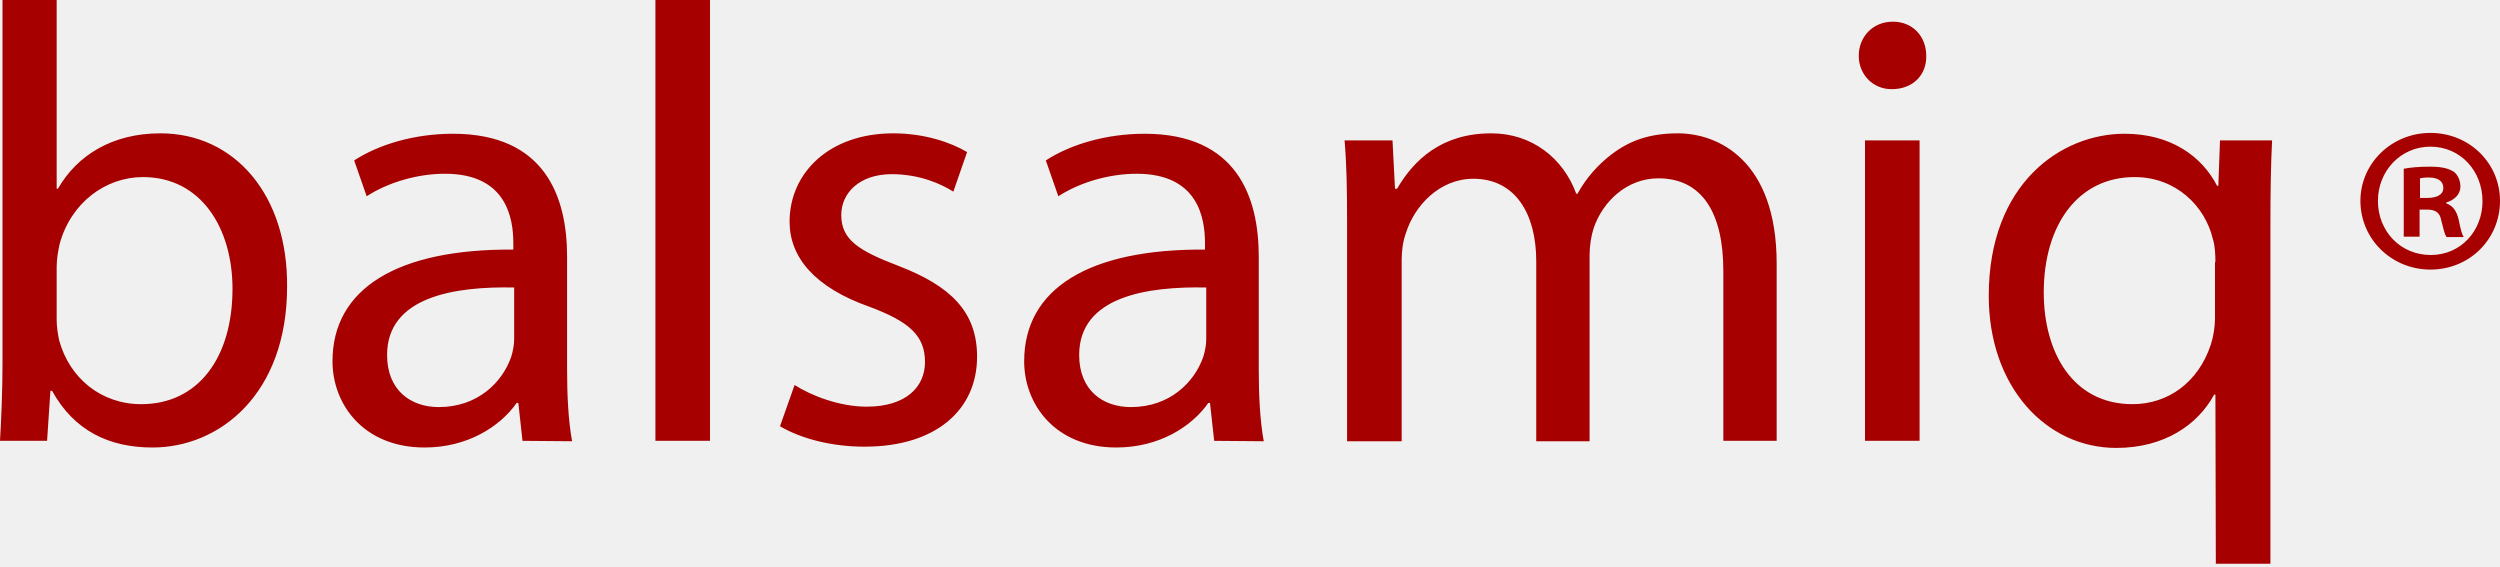
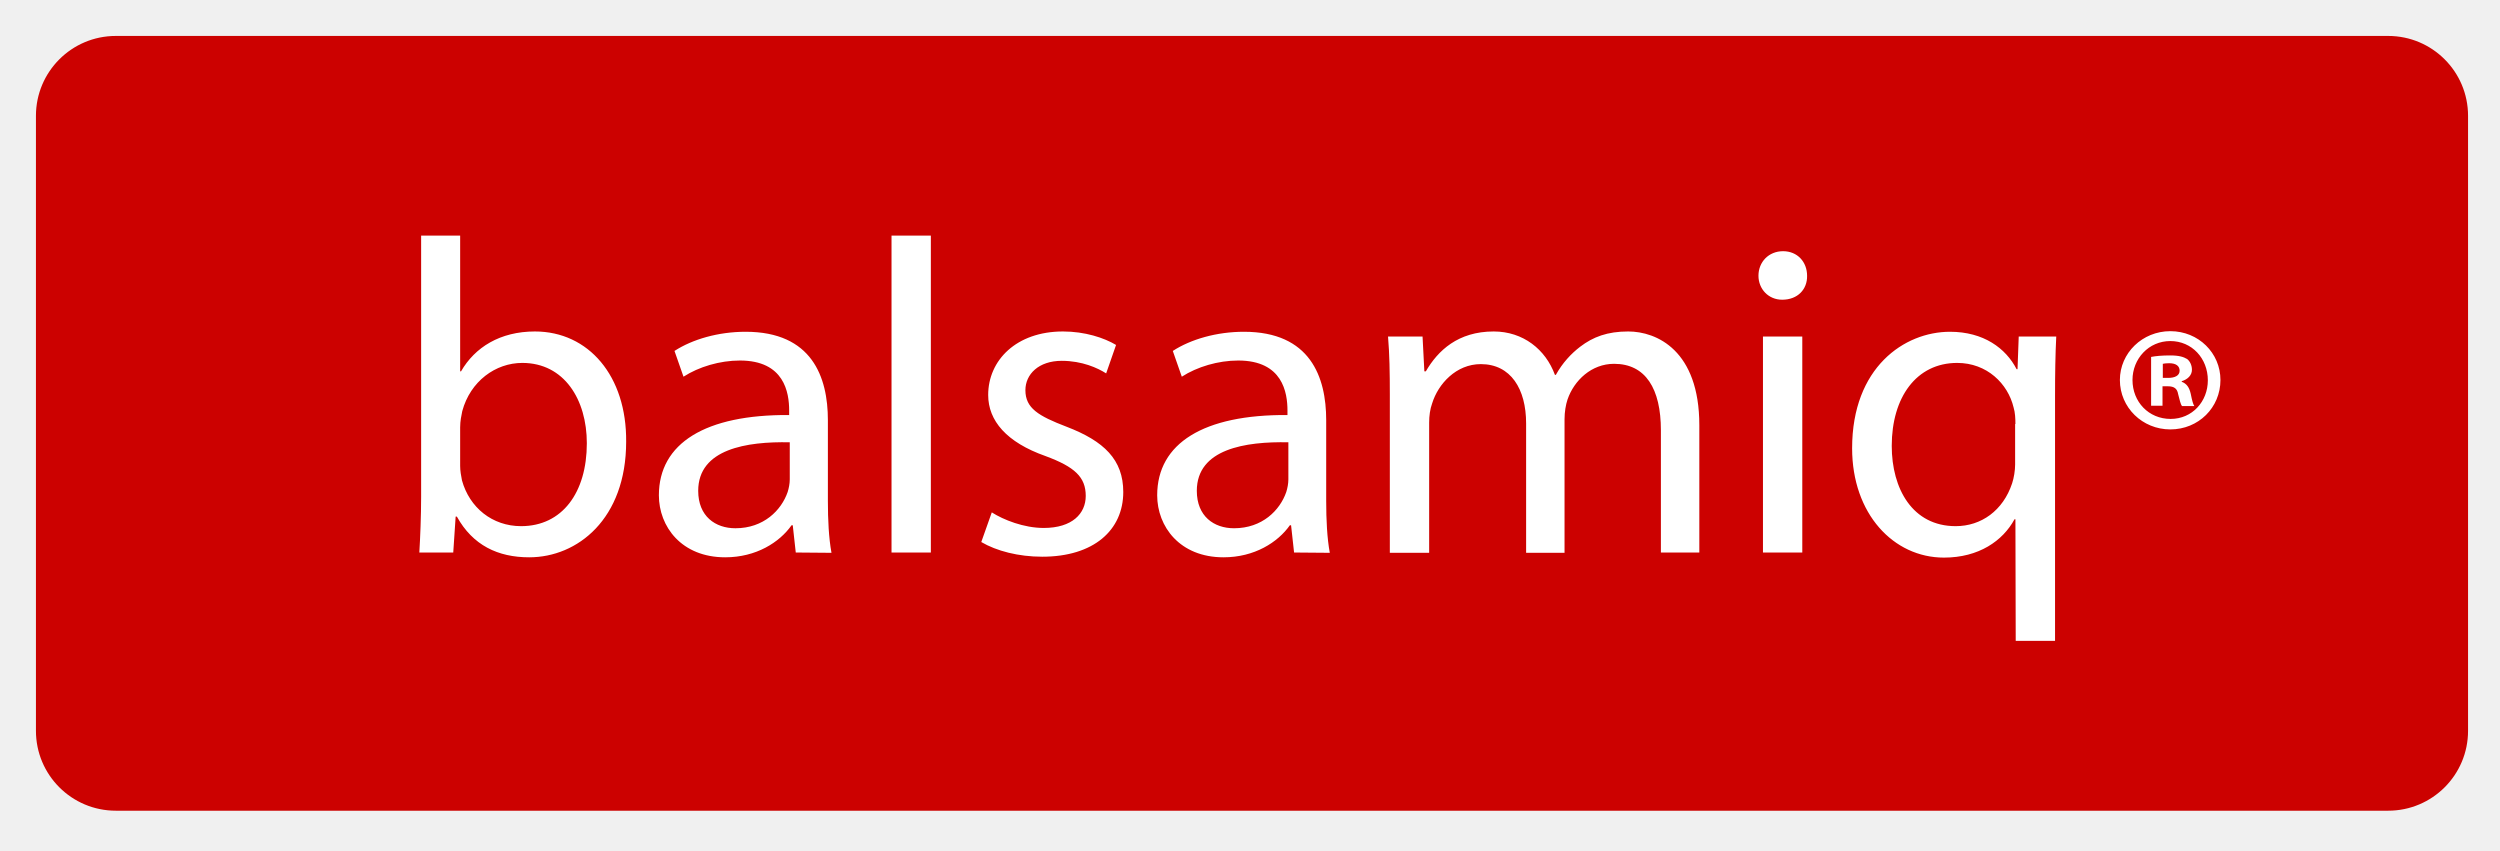
- <svg xmlns="http://www.w3.org/2000/svg" fill="none" viewBox="0 0 600 136">
-   <path fill="#A60000" d="M0 105.8c.3-4.9.6-12.2.6-18.6V0h13v45.3h.3c4.6-8 13-13.3 24.6-13.3 17.9 0 30.6 14.9 30.4 36.8 0 25.8-16.2 38.6-32.3 38.6-10.4 0-18.8-4-24.1-13.6h-.4l-.8 12H0Zm13.6-28.9c0 1.6.3 3.3.6 4.8C16.7 90.8 24.3 97 33.9 97c13.7 0 21.9-11.2 21.9-27.7 0-14.5-7.5-26.8-21.5-26.8-8.9 0-17.3 6.1-20 16.1-.3 1.5-.7 3.3-.7 5.4v12.9Zm111.8 28.9-1-9.1h-.4c-4 5.7-11.8 10.7-22.1 10.7-14.6 0-22.1-10.3-22.1-20.7 0-17.4 15.5-27 43.4-26.8v-1.5c0-6-1.6-16.7-16.4-16.7-6.7 0-13.7 2.1-18.8 5.4l-3-8.6c6-3.9 14.6-6.4 23.7-6.4 22.1 0 27.4 15.1 27.4 29.5v27c0 6.3.3 12.4 1.2 17.3l-11.9-.1Zm-2-36.8c-14.3-.3-30.5 2.2-30.5 16.2 0 8.5 5.7 12.5 12.4 12.5 9.4 0 15.3-6 17.4-12.1.4-1.3.7-2.8.7-4.2V69Zm33.9-69h13.1v105.8h-13.1V0Zm33.4 92.4c3.9 2.5 10.7 5.2 17.3 5.2 9.5 0 14-4.8 14-10.7 0-6.3-3.7-9.7-13.4-13.3-13-4.6-19.1-11.8-19.1-20.4 0-11.6 9.4-21.2 24.9-21.2 7.3 0 13.7 2.1 17.7 4.5l-3.3 9.5c-2.8-1.8-8-4.2-14.8-4.2-7.7 0-12.1 4.5-12.1 9.8 0 6 4.3 8.6 13.7 12.2 12.5 4.8 18.9 11 18.9 21.8 0 12.7-9.8 21.6-27 21.6-7.9 0-15.2-1.9-20.3-4.9l3.5-9.9Zm100.7 13.4-1-9.1h-.4c-4 5.7-11.8 10.7-22.1 10.7-14.6 0-22.1-10.3-22.1-20.7 0-17.4 15.5-27 43.4-26.8v-1.5c0-6-1.6-16.7-16.4-16.7-6.7 0-13.7 2.1-18.8 5.4l-3-8.6c6-3.9 14.6-6.4 23.7-6.4 22.1 0 27.4 15.1 27.4 29.5v27c0 6.3.3 12.4 1.2 17.3l-11.9-.1ZM289.5 69c-14.3-.3-30.5 2.2-30.5 16.2 0 8.5 5.7 12.5 12.4 12.5 9.4 0 15.3-6 17.4-12.1.4-1.3.7-2.8.7-4.2V69Zm33.8-15.8c0-7.5-.1-13.6-.6-19.5h11.5l.6 11.6h.5c4-6.9 10.7-13.3 22.6-13.3 9.8 0 17.3 6 20.4 14.5h.3c2.2-4 5.1-7.1 8.1-9.4 4.3-3.3 9.1-5.1 16-5.1 9.5 0 23.7 6.3 23.7 31.3v42.5h-12.8V65c0-13.9-5.1-22.2-15.6-22.2-7.5 0-13.3 5.5-15.5 11.9-.6 1.8-1 4.2-1 6.6v44.6h-12.8V62.7c0-11.5-5.1-19.8-15.1-19.8-8.2 0-14.2 6.6-16.2 13.1-.7 1.9-1 4.2-1 6.4v43.5h-13.1V53.2Zm139-39.8c.1 4.5-3.1 8-8.3 8-4.6 0-7.9-3.6-7.9-8 0-4.6 3.4-8.2 8.2-8.2 4.8 0 8 3.6 8 8.2Zm-14.7 92.4V33.7h13.1v72.1h-13.1Zm84.1-11.1h-.3c-3.9 7.2-11.9 12.8-23.5 12.8-16.8 0-30.6-14.6-30.6-36.5 0-27 17.4-38.9 32.6-38.9 11.2 0 18.6 5.5 22.2 12.5h.3l.4-10.9h12.5c-.3 6.1-.4 12.4-.4 19.8v81.8h-13.1l-.1-40.6Zm0-31.8c0-1.8-.1-3.9-.6-5.5-1.9-8-8.9-14.9-18.8-14.9-13.6 0-21.8 11.5-21.8 27.7 0 14.3 6.9 26.8 21.3 26.8 8.5 0 15.8-5.2 18.8-14.3.6-1.8 1-4.3 1-6.3V62.9h.1ZM600 48.2c0 9.2-7.3 16.5-16.7 16.5-9.3 0-16.8-7.3-16.8-16.5 0-9 7.5-16.3 16.8-16.3 9.4 0 16.7 7.3 16.7 16.3Zm-29.3 0c0 7.3 5.4 13 12.7 13 7.2 0 12.4-5.8 12.4-12.9 0-7.3-5.3-13.1-12.5-13.1s-12.6 5.9-12.6 13Zm10 8.6h-3.8V40.5c1.5-.3 3.6-.5 6.3-.5 3.1 0 4.5.5 5.7 1.2.9.7 1.6 2 1.6 3.6 0 1.8-1.4 3.2-3.4 3.8v.2c1.6.6 2.5 1.8 3 4 .5 2.5.8 3.5 1.2 4.1h-4.1c-.5-.6-.8-2.1-1.3-4-.3-1.8-1.3-2.6-3.4-2.6h-1.8v6.5Zm.1-9.3h1.8c2.1 0 3.8-.7 3.8-2.4 0-1.5-1.1-2.5-3.5-2.5-1 0-1.7.1-2.1.2v4.7Z" />
+ <svg xmlns="http://www.w3.org/2000/svg" width="626" height="213" viewBox="0 0 626 213" fill="none">
+   <rect x="9" y="9" width="609" height="194" rx="20" fill="#CC0100" />
+   <g clip-path="url(#clip0_1_2)">
+     <path d="M105 138.35C105.226 134.675 105.451 129.2 105.451 124.4V59H115.223V92.975H115.448C118.906 86.975 125.22 83 133.939 83C147.394 83 156.94 94.175 156.79 110.6C156.79 129.95 144.613 139.55 132.511 139.55C124.694 139.55 118.38 136.55 114.396 129.35H114.095L113.494 138.35H105ZM115.223 116.675C115.223 117.875 115.448 119.15 115.674 120.275C117.553 127.1 123.266 131.75 130.482 131.75C140.779 131.75 146.943 123.35 146.943 110.975C146.943 100.1 141.305 90.875 130.782 90.875C124.092 90.875 117.778 95.45 115.749 102.95C115.523 104.075 115.223 105.425 115.223 107V116.675ZM199.259 138.35L198.507 131.525H198.207C195.2 135.8 189.337 139.55 181.595 139.55C170.621 139.55 164.983 131.825 164.983 124.025C164.983 110.975 176.634 103.775 197.605 103.925V102.8C197.605 98.3 196.403 90.275 185.278 90.275C180.242 90.275 174.98 91.85 171.147 94.325L168.892 87.875C173.402 84.95 179.866 83.075 186.706 83.075C203.318 83.075 207.302 94.4 207.302 105.2V125.45C207.302 130.175 207.527 134.75 208.204 138.425L199.259 138.35ZM197.756 110.75C187.007 110.525 174.83 112.4 174.83 122.9C174.83 129.275 179.114 132.275 184.151 132.275C191.216 132.275 195.651 127.775 197.229 123.2C197.53 122.225 197.756 121.1 197.756 120.05V110.75ZM223.237 59H233.084V138.35H223.237V59ZM248.343 128.3C251.274 130.175 256.386 132.2 261.347 132.2C268.487 132.2 271.87 128.6 271.87 124.175C271.87 119.45 269.089 116.9 261.798 114.2C252.026 110.75 247.441 105.35 247.441 98.9C247.441 90.2 254.506 83 266.157 83C271.644 83 276.455 84.575 279.462 86.375L276.981 93.5C274.877 92.15 270.968 90.35 265.857 90.35C260.069 90.35 256.761 93.725 256.761 97.7C256.761 102.2 259.994 104.15 267.059 106.85C276.455 110.45 281.266 115.1 281.266 123.2C281.266 132.725 273.9 139.4 260.971 139.4C255.033 139.4 249.545 137.975 245.712 135.725L248.343 128.3ZM324.036 138.35L323.284 131.525H322.983C319.977 135.8 314.114 139.55 306.371 139.55C295.397 139.55 289.76 131.825 289.76 124.025C289.76 110.975 301.411 103.775 322.382 103.925V102.8C322.382 98.3 321.179 90.275 310.055 90.275C305.018 90.275 299.757 91.85 295.923 94.325L293.668 87.875C298.178 84.95 304.643 83.075 311.483 83.075C328.095 83.075 332.079 94.4 332.079 105.2V125.45C332.079 130.175 332.304 134.75 332.98 138.425L324.036 138.35ZM322.607 110.75C311.859 110.525 299.682 112.4 299.682 122.9C299.682 129.275 303.966 132.275 309.002 132.275C316.068 132.275 320.503 127.775 322.081 123.2C322.382 122.225 322.607 121.1 322.607 120.05V110.75ZM348.014 98.9C348.014 93.275 347.939 88.7 347.563 84.275H356.207L356.658 92.975H357.034C360.04 87.8 365.077 83 374.021 83C381.388 83 387.025 87.5 389.355 93.875H389.581C391.235 90.875 393.415 88.55 395.67 86.825C398.902 84.35 402.51 83 407.696 83C414.837 83 425.511 87.725 425.511 106.475V138.35H415.889V107.75C415.889 97.325 412.056 91.1 404.163 91.1C398.526 91.1 394.166 95.225 392.512 100.025C392.061 101.375 391.761 103.175 391.761 104.975V138.425H382.14V106.025C382.14 97.4 378.306 91.175 370.789 91.175C364.626 91.175 360.116 96.125 358.612 101C358.086 102.425 357.861 104.15 357.861 105.8V138.425H348.014V98.9ZM452.495 69.05C452.571 72.425 450.165 75.05 446.257 75.05C442.799 75.05 440.319 72.35 440.319 69.05C440.319 65.6 442.874 62.9 446.482 62.9C450.09 62.9 452.495 65.6 452.495 69.05ZM441.446 138.35V84.275H451.293V138.35H441.446ZM504.661 130.025H504.436C501.504 135.425 495.491 139.625 486.771 139.625C474.143 139.625 463.77 128.675 463.77 112.25C463.77 92 476.849 83.075 488.275 83.075C496.693 83.075 502.256 87.2 504.962 92.45H505.187L505.488 84.275H514.884C514.658 88.85 514.583 93.575 514.583 99.125V160.475H504.736L504.661 130.025ZM504.661 106.175C504.661 104.825 504.586 103.25 504.21 102.05C502.782 96.05 497.52 90.875 490.079 90.875C479.856 90.875 473.692 99.5 473.692 111.65C473.692 122.375 478.879 131.75 489.703 131.75C496.092 131.75 501.579 127.85 503.834 121.025C504.285 119.675 504.586 117.8 504.586 116.3V106.175H504.661ZM556 95.15C556 102.05 550.513 107.525 543.447 107.525C536.457 107.525 530.819 102.05 530.819 95.15C530.819 88.4 536.457 82.925 543.447 82.925C550.513 82.925 556 88.4 556 95.15ZM533.976 95.15C533.976 100.625 538.035 104.9 543.522 104.9C548.934 104.9 552.843 100.55 552.843 95.225C552.843 89.75 548.859 85.4 543.447 85.4C538.035 85.4 533.976 89.825 533.976 95.15ZM541.493 101.6H538.637V89.375C539.764 89.15 541.343 89 543.372 89C545.702 89 546.755 89.375 547.657 89.9C548.333 90.425 548.859 91.4 548.859 92.6C548.859 93.95 547.807 95 546.303 95.45V95.6C547.506 96.05 548.183 96.95 548.558 98.6C548.934 100.475 549.16 101.225 549.46 101.675H546.379C546.003 101.225 545.777 100.1 545.402 98.675C545.176 97.325 544.424 96.725 542.846 96.725H541.493V101.6ZM541.568 94.625H542.921C544.499 94.625 545.777 94.1 545.777 92.825C545.777 91.7 544.951 90.95 543.147 90.95C542.395 90.95 541.869 91.025 541.568 91.1V94.625Z" fill="white" />
+   </g>
+   <defs>
+     <clipPath id="clip0_1_2">
+       <rect width="451" height="102" fill="white" transform="translate(105 59)" />
+     </clipPath>
+   </defs>
</svg>
